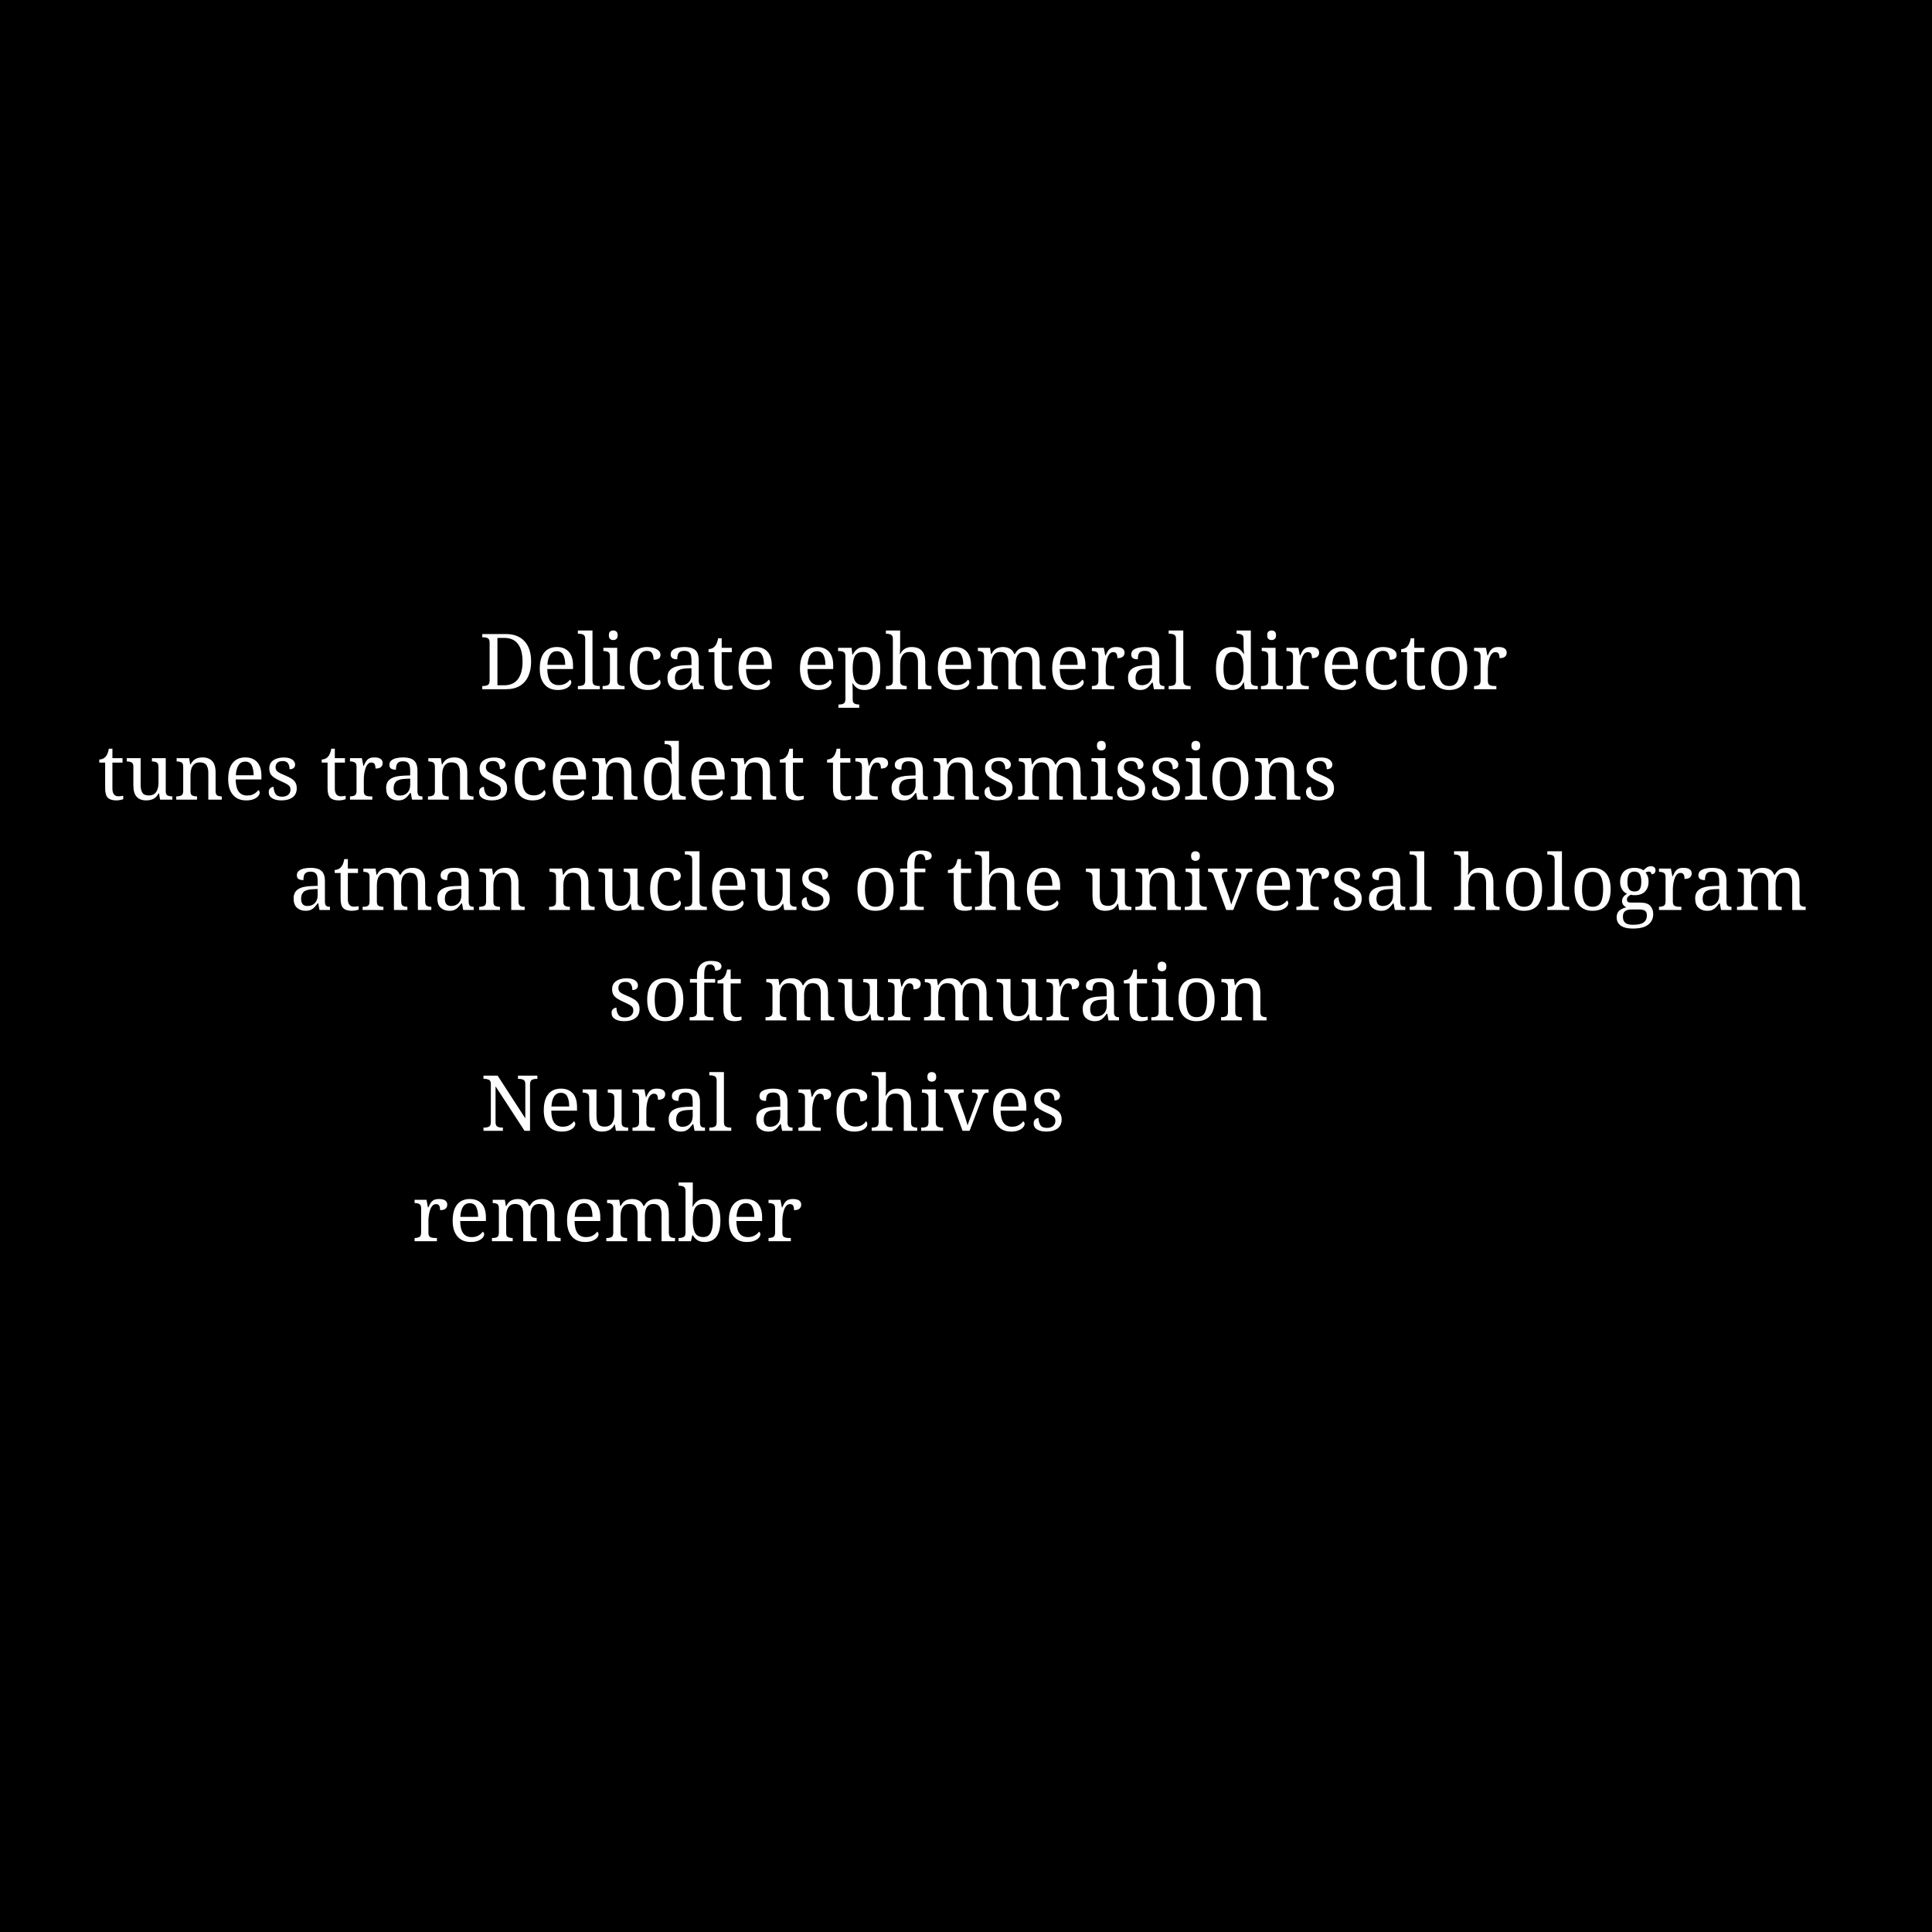
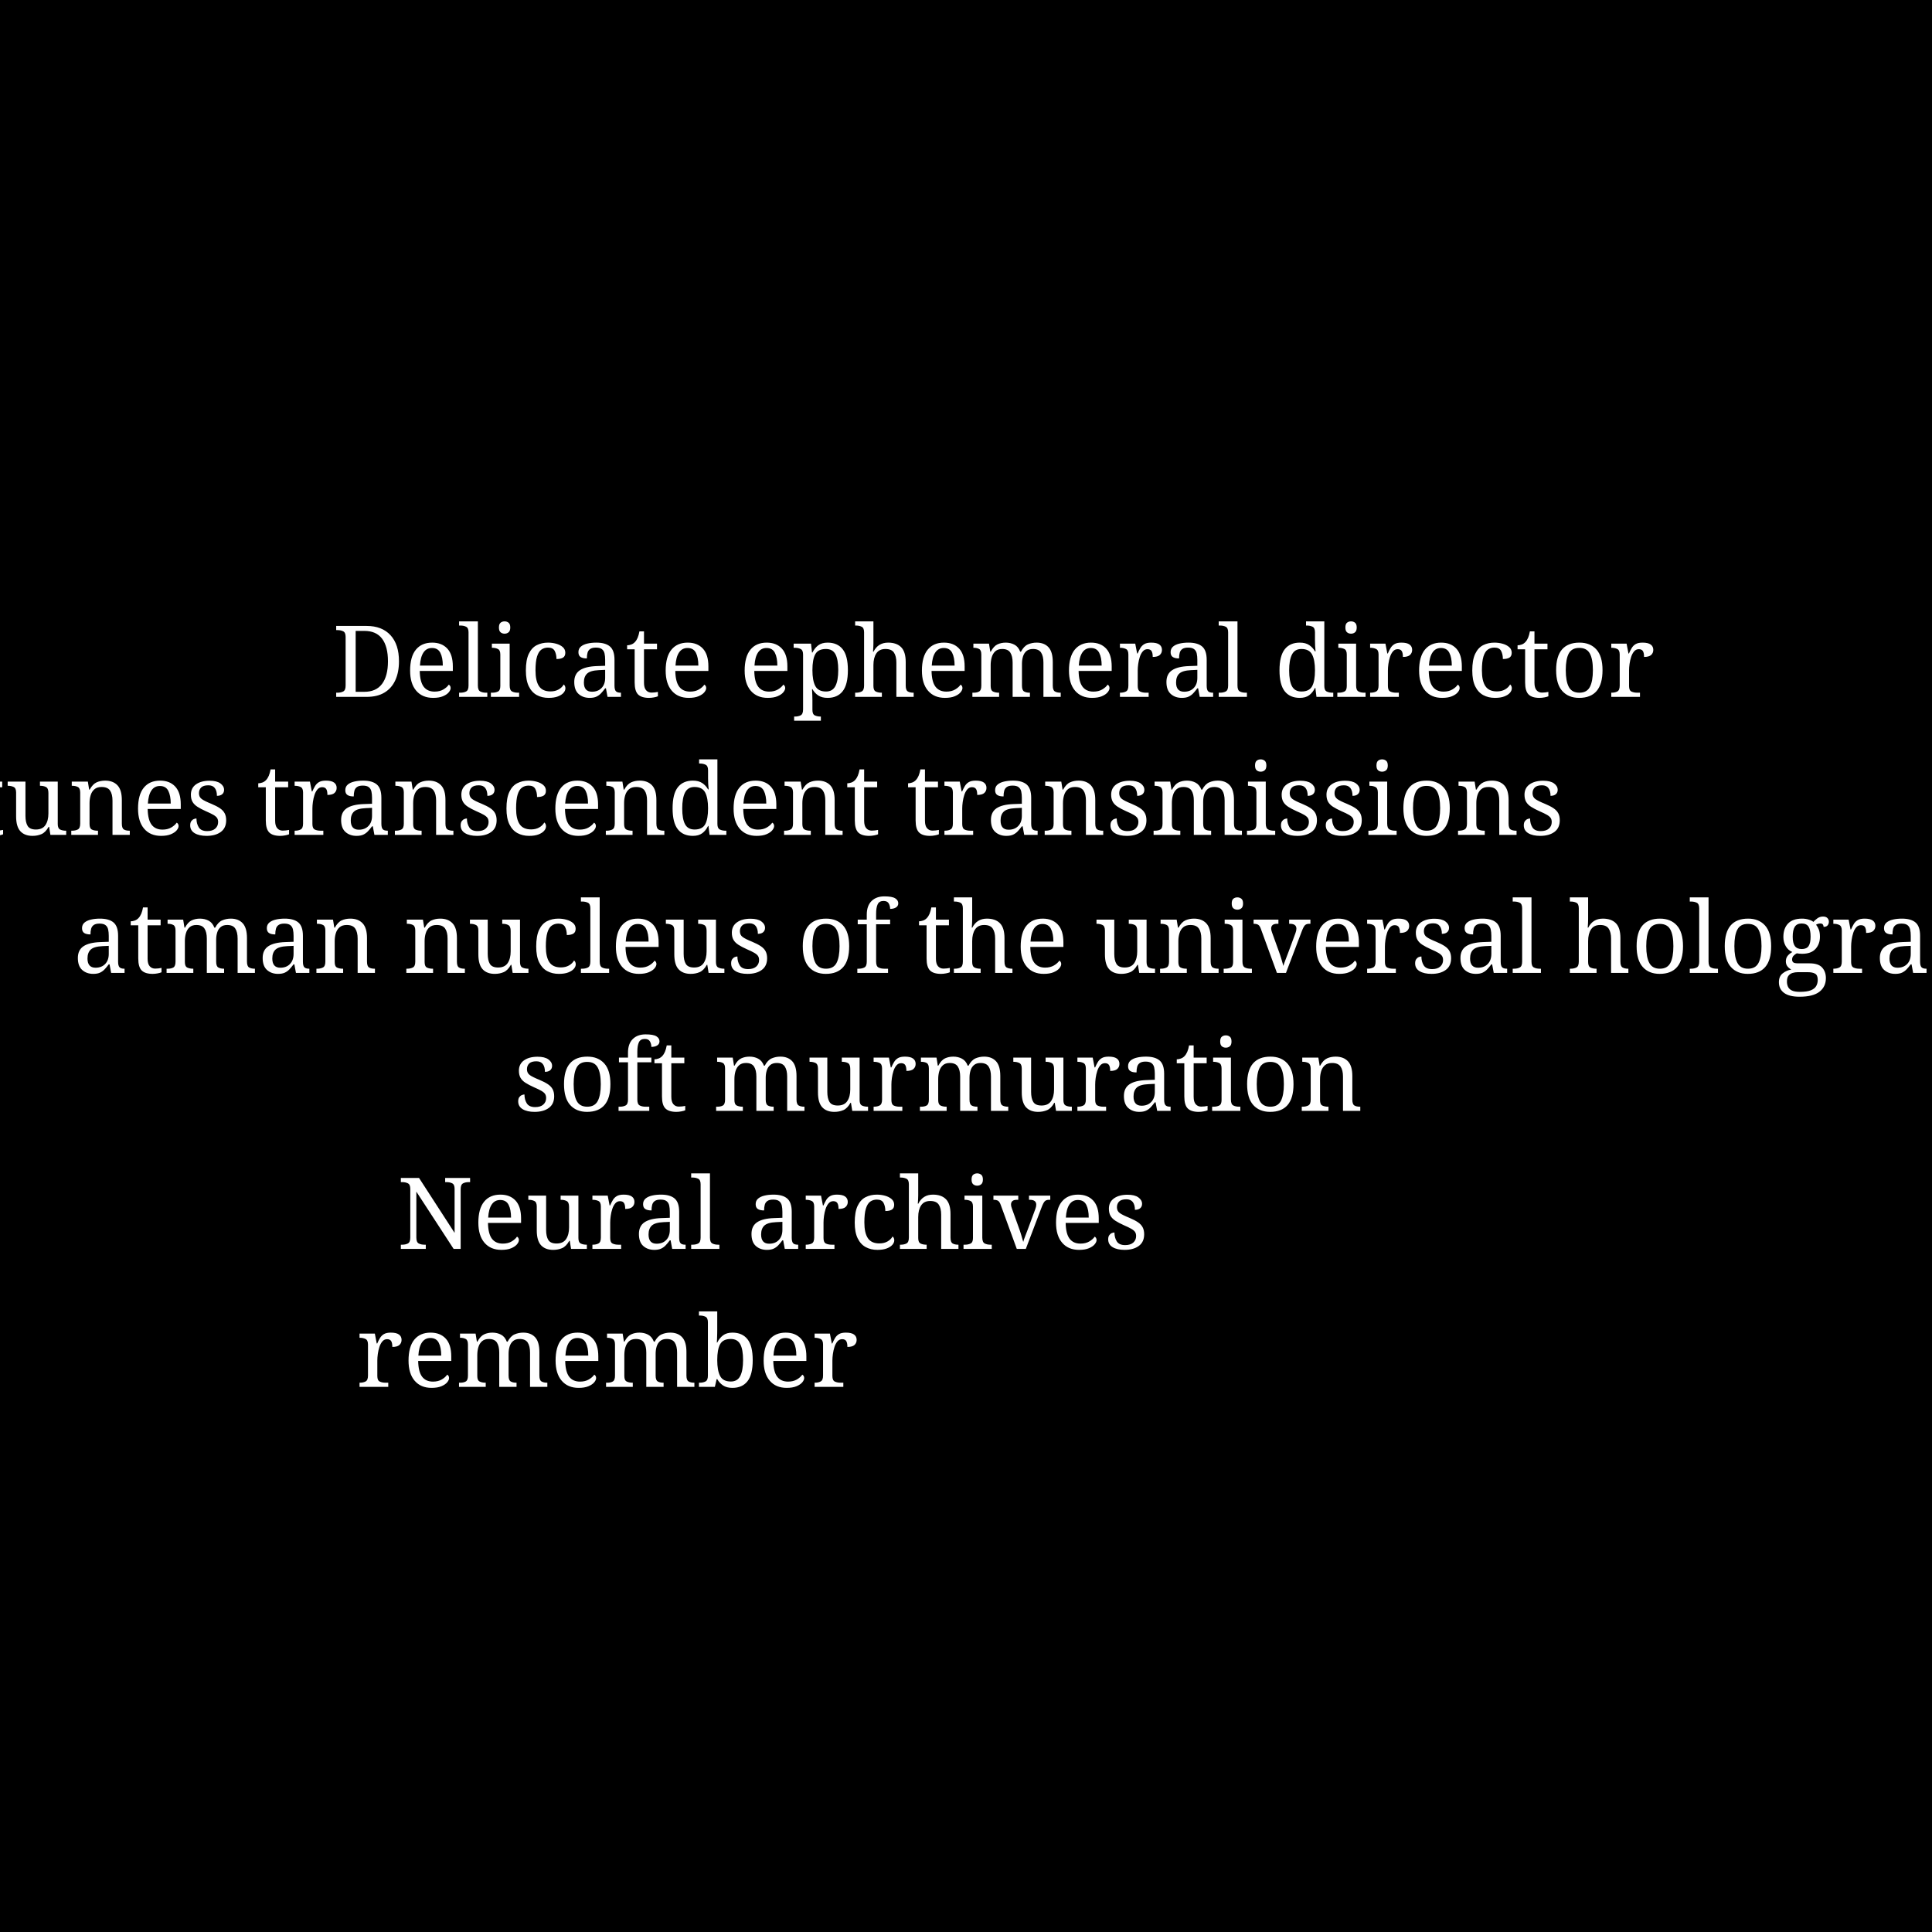
<svg xmlns="http://www.w3.org/2000/svg" preserveAspectRatio="xMinYMin meet" viewBox="0 0 3500 3500">
  <style>
-     .base { fill: white; font-family: serif; font-size: 140px; }
+     .base { fill: white; font-family: serif; font-size: 180px; }
  </style>
  <rect width="100%" height="100%" fill="black" />
  <text x="1800px" y="1200px" class="base" dominant-baseline="middle" text-anchor="middle">Delicate ephemeral director
  </text>
-   <text x="1300px" y="1400px" class="base" dominant-baseline="middle" text-anchor="middle">tunes transcendent transmissions</text>
-   <text x="1900px" y="1600px" class="base" dominant-baseline="middle" text-anchor="middle">atman nucleus of the universal hologram</text>
-   <text x="1700px" y="1800px" class="base" dominant-baseline="middle" text-anchor="middle">soft murmuration</text>
-   <text x="1400px" y="2000px" class="base" dominant-baseline="middle" text-anchor="middle">Neural archives </text>
-   <text x="1100px" y="2200px" class="base" dominant-baseline="middle" text-anchor="middle">remember </text>
+   <text x="1390px" y="1450px" class="base" dominant-baseline="middle" text-anchor="middle">tunes transcendent transmissions</text>
+   <text x="1900px" y="1700px" class="base" dominant-baseline="middle" text-anchor="middle">atman nucleus of the universal hologram</text>
+   <text x="1700px" y="1950px" class="base" dominant-baseline="middle" text-anchor="middle">soft murmuration</text>
+   <text x="1400px" y="2200px" class="base" dominant-baseline="middle" text-anchor="middle">Neural archives </text>
+   <text x="1100px" y="2450px" class="base" dominant-baseline="middle" text-anchor="middle">remember </text>
</svg>
